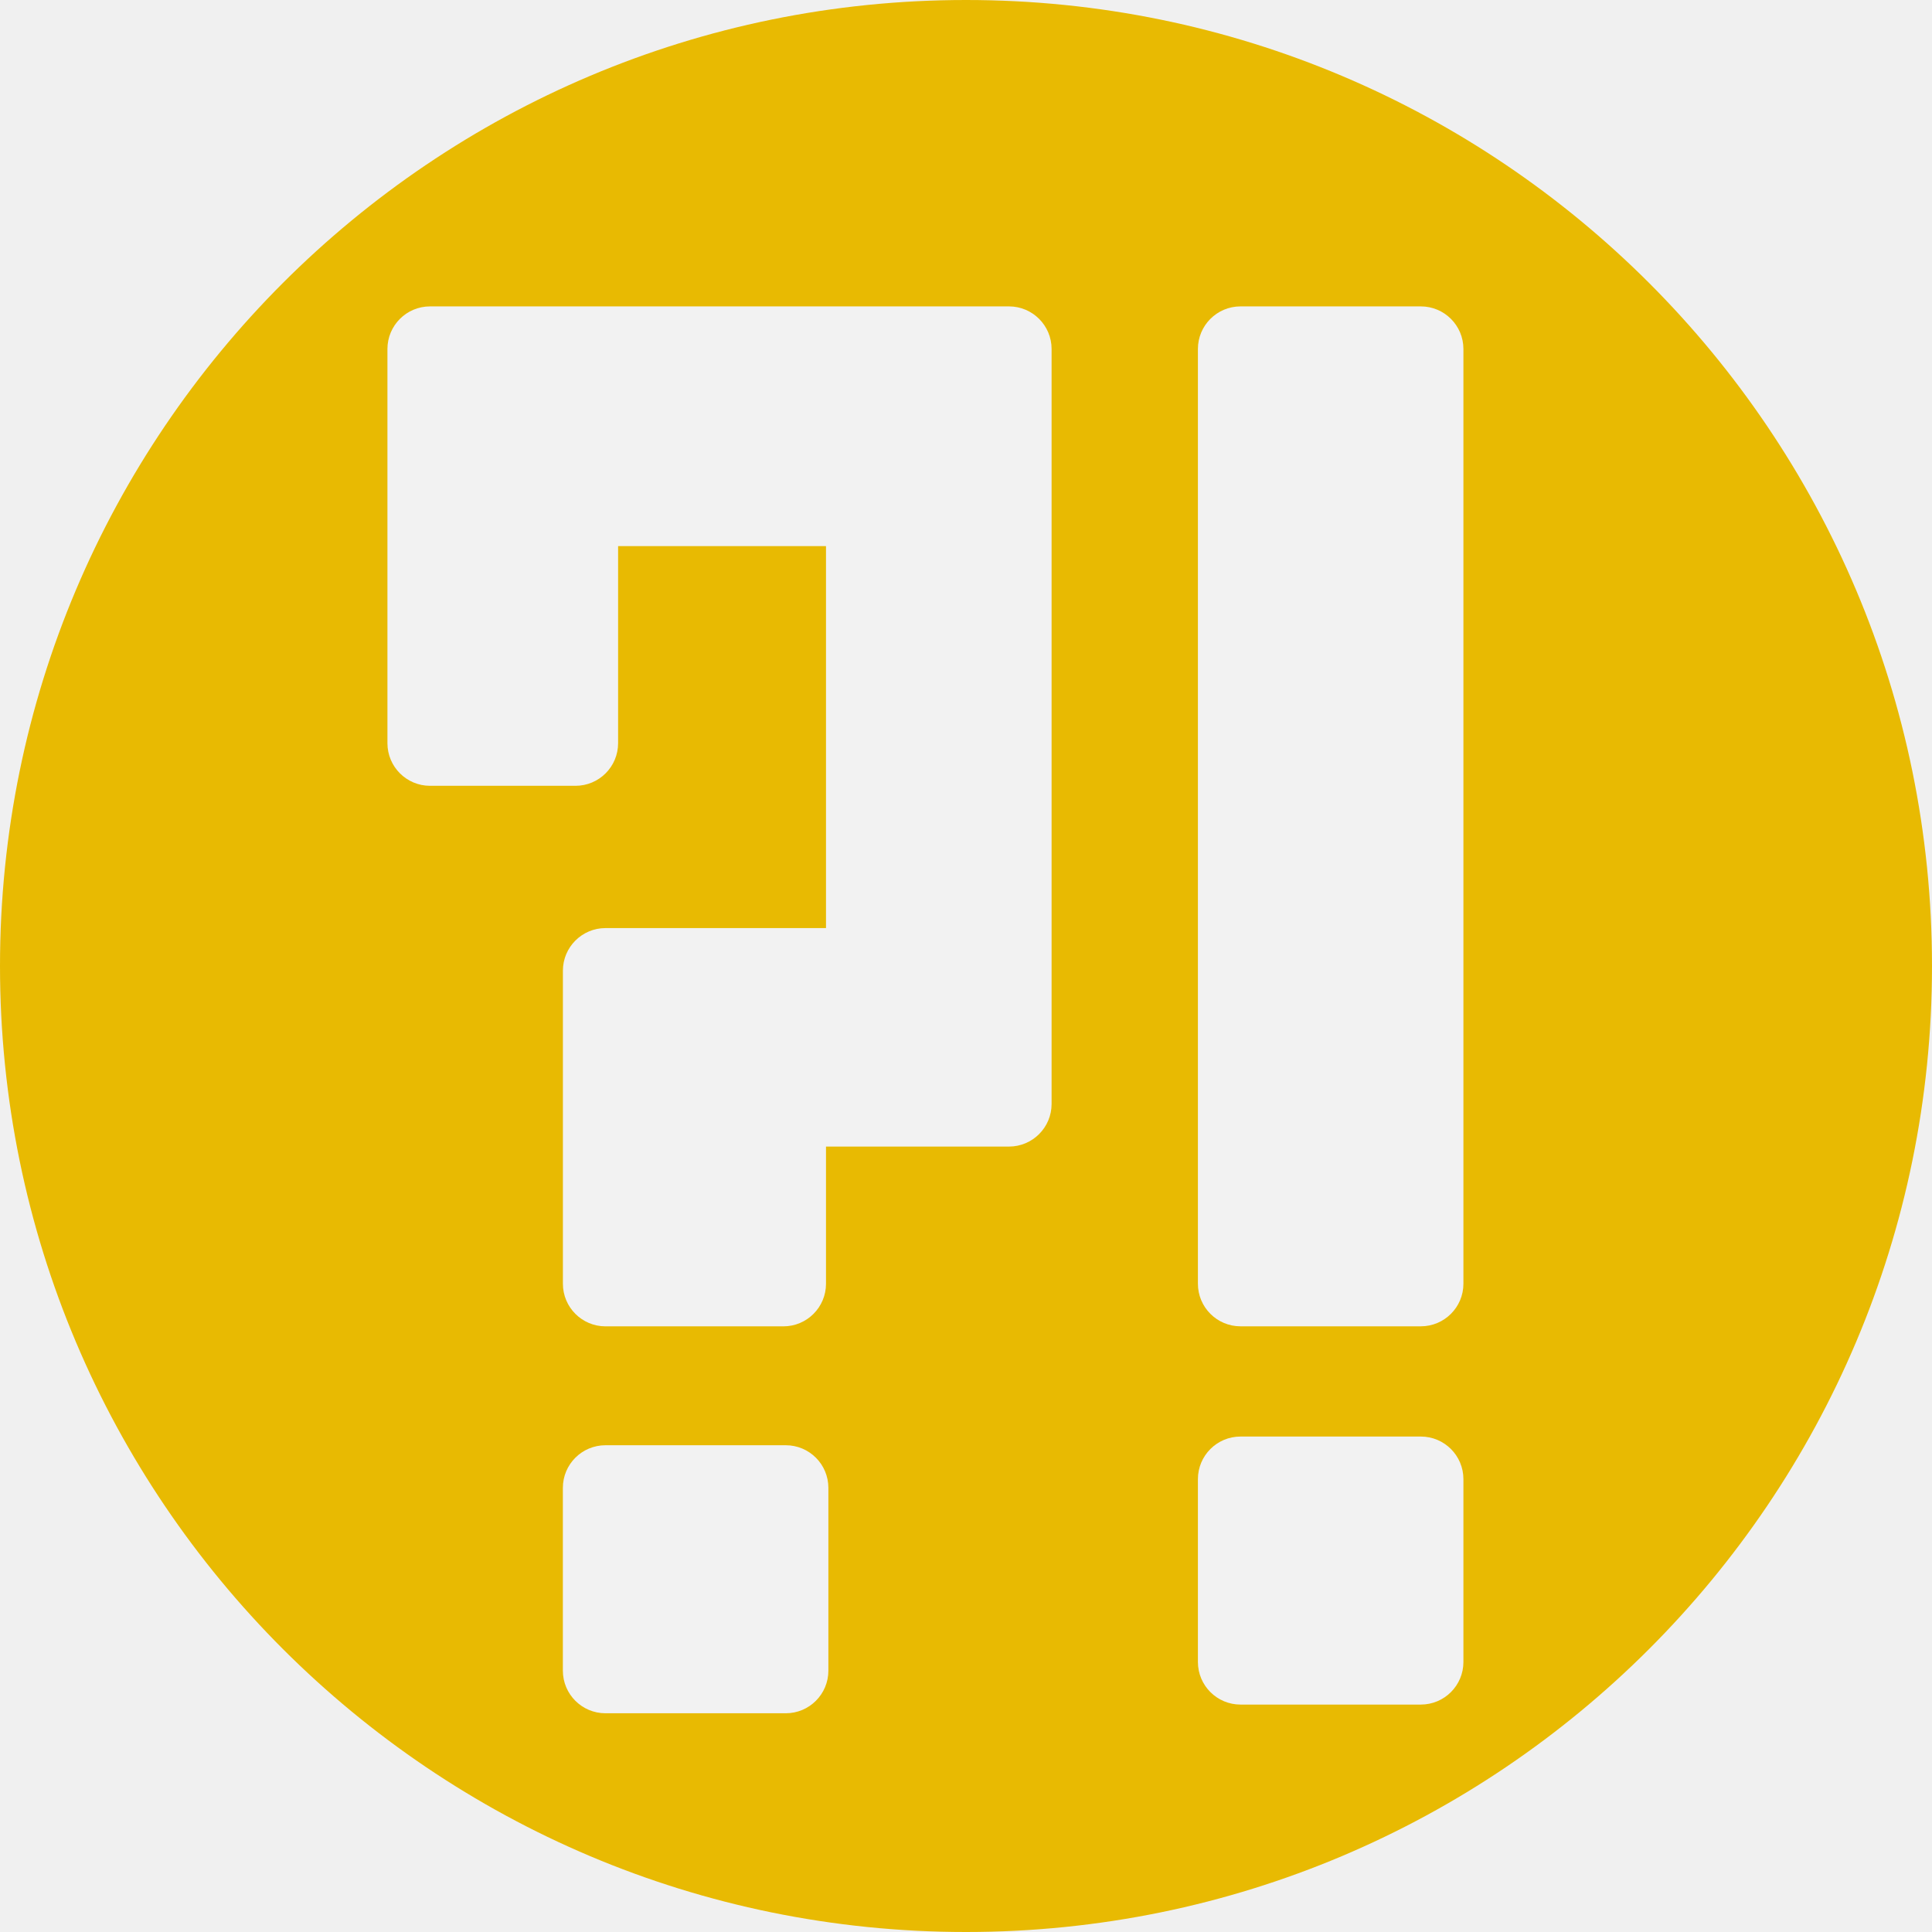
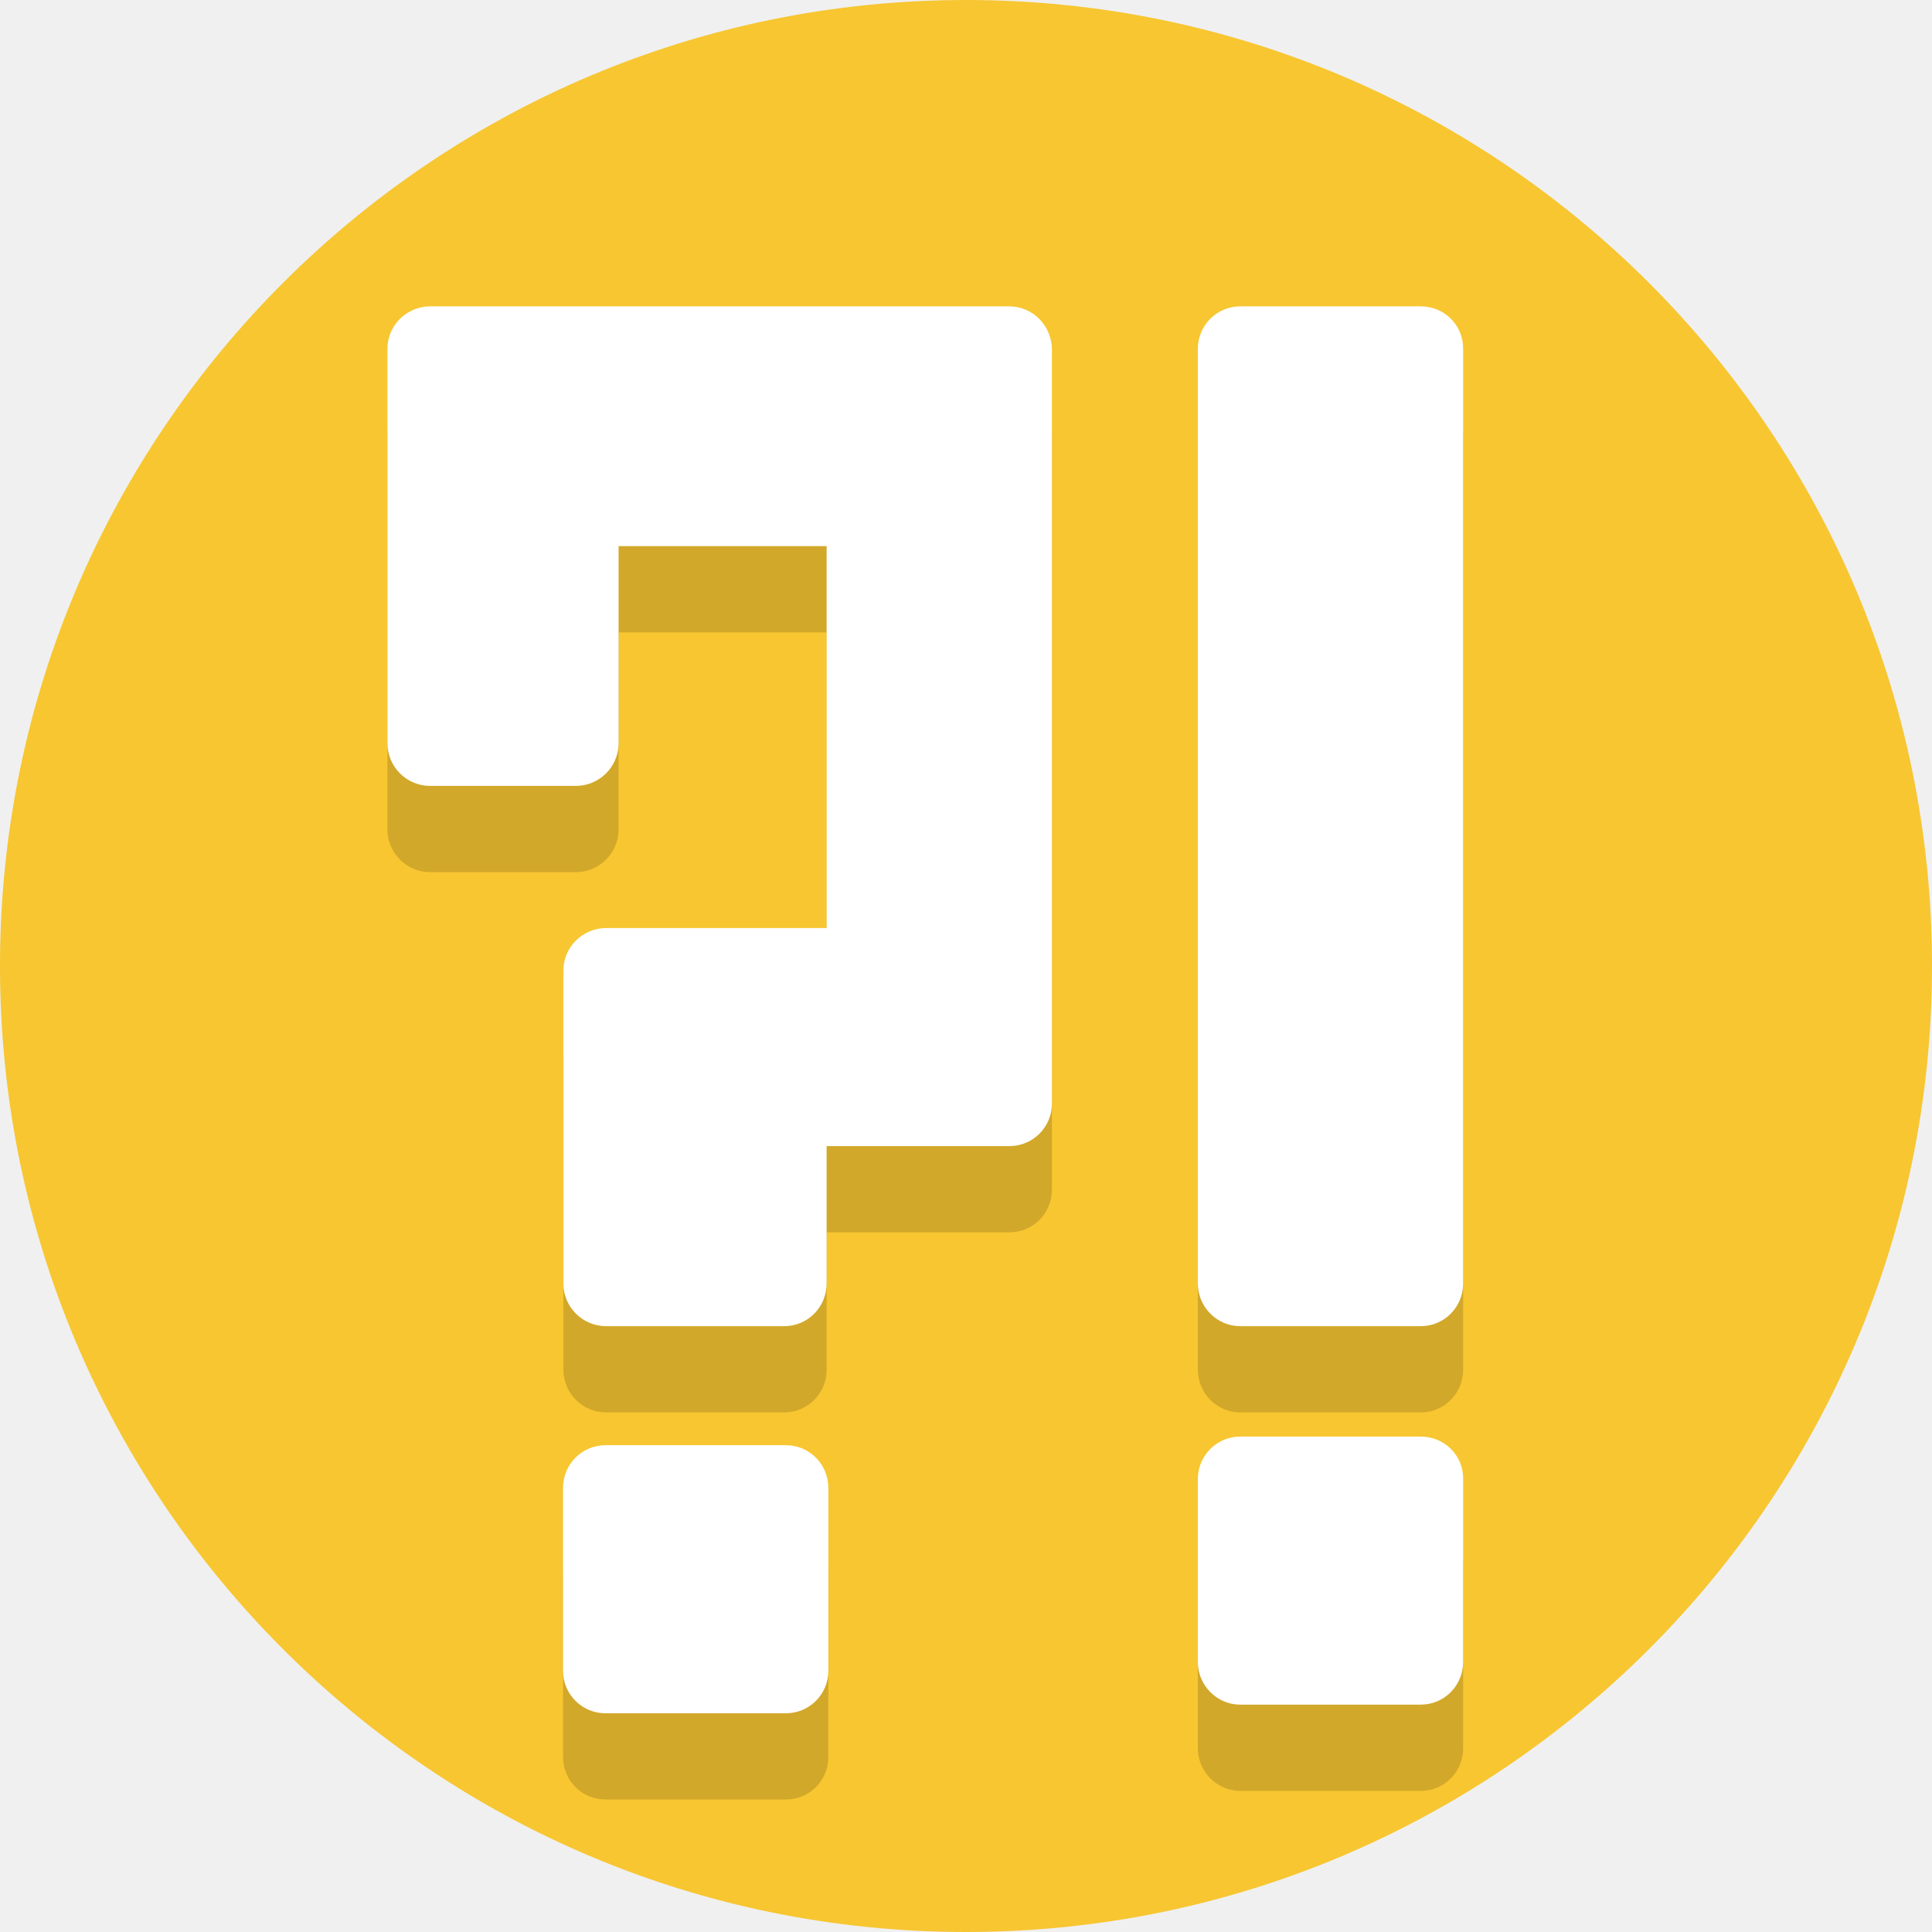
- <svg xmlns="http://www.w3.org/2000/svg" id="a" viewBox="0 0 560 560">
-   <defs>
-     <style>.b{fill:#e8ba02;}.c{fill:#f2f2f2;}</style>
-   </defs>
-   <circle class="b" cx="280" cy="280" r="280" />
-   <rect class="c" x="347.22" y="416.39" width="76.96" height="77.69" rx="12.35" ry="12.35" />
-   <rect class="c" x="347.22" y="88.81" width="76.96" height="295.63" rx="12.35" ry="12.35" />
-   <path class="c" d="M292.45,88.81H124.65c-6.82,0-12.35,5.53-12.35,12.35v114.26c0,6.82,5.53,12.35,12.35,12.35h42.16c6.82,0,12.35-5.53,12.35-12.35v-57.13h60.26v110.72h-63.91c-6.82,0-12.35,5.53-12.35,12.35v90.74c0,6.82,5.53,12.35,12.35,12.35h51.56c6.82,0,12.35-5.53,12.35-12.35v-39.76h53.04c6.82,0,12.35-5.53,12.35-12.35V101.16c0-6.82-5.53-12.35-12.35-12.35Z" />
-   <rect class="c" x="163.15" y="418.91" width="76.96" height="77.69" rx="12.35" ry="12.35" />
+ <svg xmlns="http://www.w3.org/2000/svg" version="1.1" id="a" x="0px" y="0px" viewBox="0 0 560 560" style="enable-background:new 0 0 560 560;" xml:space="preserve">
+   <style type="text/css">
+ 	.st0{fill:#F7C631;}
+ 	.st1{opacity:0.15;}
+ 	.st2{fill:#FFFFFF;}
+ </style>
+   <circle class="st0" cx="280" cy="280" r="280" />
+   <g class="st1">
+     <path d="M411.8,441.4h-52.3c-6.8,0-12.3,5.5-12.3,12.3v53c0,6.8,5.5,12.4,12.3,12.4h52.3c6.8,0,12.3-5.5,12.3-12.4v-53   C424.2,446.9,418.7,441.4,411.8,441.4z" />
+     <path d="M411.8,113.8h-52.3c-6.8,0-12.3,5.5-12.3,12.3v270.9c0,6.8,5.5,12.4,12.3,12.4h52.3c6.8,0,12.3-5.5,12.3-12.4V126.2   C424.2,119.3,418.7,113.8,411.8,113.8z" />
+     <path d="M292.5,113.8L292.5,113.8H124.7c-6.8,0-12.4,5.5-12.4,12.3v114.3c0,6.8,5.5,12.4,12.4,12.4h42.2c6.8,0,12.4-5.5,12.4-12.4   v-57.1h60.3V294h-63.9c-6.8,0-12.4,5.5-12.4,12.3v90.7c0,6.8,5.5,12.4,12.4,12.4h51.6c6.8,0,12.3-5.5,12.3-12.4v-39.8h53   c6.8,0,12.3-5.5,12.3-12.3V126.2C304.8,119.3,299.3,113.8,292.5,113.8z" />
+     <path d="M227.8,443.9h-52.3c-6.8,0-12.3,5.5-12.3,12.4v53c0,6.8,5.5,12.3,12.3,12.3h52.3c6.8,0,12.3-5.5,12.3-12.3v-53   C240.1,449.4,234.6,443.9,227.8,443.9z" />
+   </g>
+   <g>
+     <path class="st2" d="M411.8,416.4h-52.3c-6.8,0-12.3,5.5-12.3,12.3v53c0,6.8,5.5,12.4,12.3,12.4h52.3c6.8,0,12.3-5.5,12.3-12.4v-53   C424.2,421.9,418.7,416.4,411.8,416.4z" />
+     <path class="st2" d="M411.8,88.8h-52.3c-6.8,0-12.3,5.5-12.3,12.3v270.9c0,6.8,5.5,12.4,12.3,12.4h52.3c6.8,0,12.3-5.5,12.3-12.4   V101.2C424.2,94.3,418.7,88.8,411.8,88.8z" />
+     <path class="st2" d="M292.5,88.8L292.5,88.8H124.7c-6.8,0-12.4,5.5-12.4,12.3v114.3c0,6.8,5.5,12.4,12.4,12.4h42.2   c6.8,0,12.4-5.5,12.4-12.4v-57.1h60.3V269h-63.9c-6.8,0-12.4,5.5-12.4,12.3v90.7c0,6.8,5.5,12.4,12.4,12.4h51.6   c6.8,0,12.3-5.5,12.3-12.4v-39.8h53c6.8,0,12.3-5.5,12.3-12.3V101.2C304.8,94.3,299.3,88.8,292.5,88.8z" />
+     <path class="st2" d="M227.8,418.9h-52.3c-6.8,0-12.3,5.5-12.3,12.4v53c0,6.8,5.5,12.3,12.3,12.3h52.3c6.8,0,12.3-5.5,12.3-12.3v-53   C240.1,424.4,234.6,418.9,227.8,418.9z" />
+   </g>
</svg>
